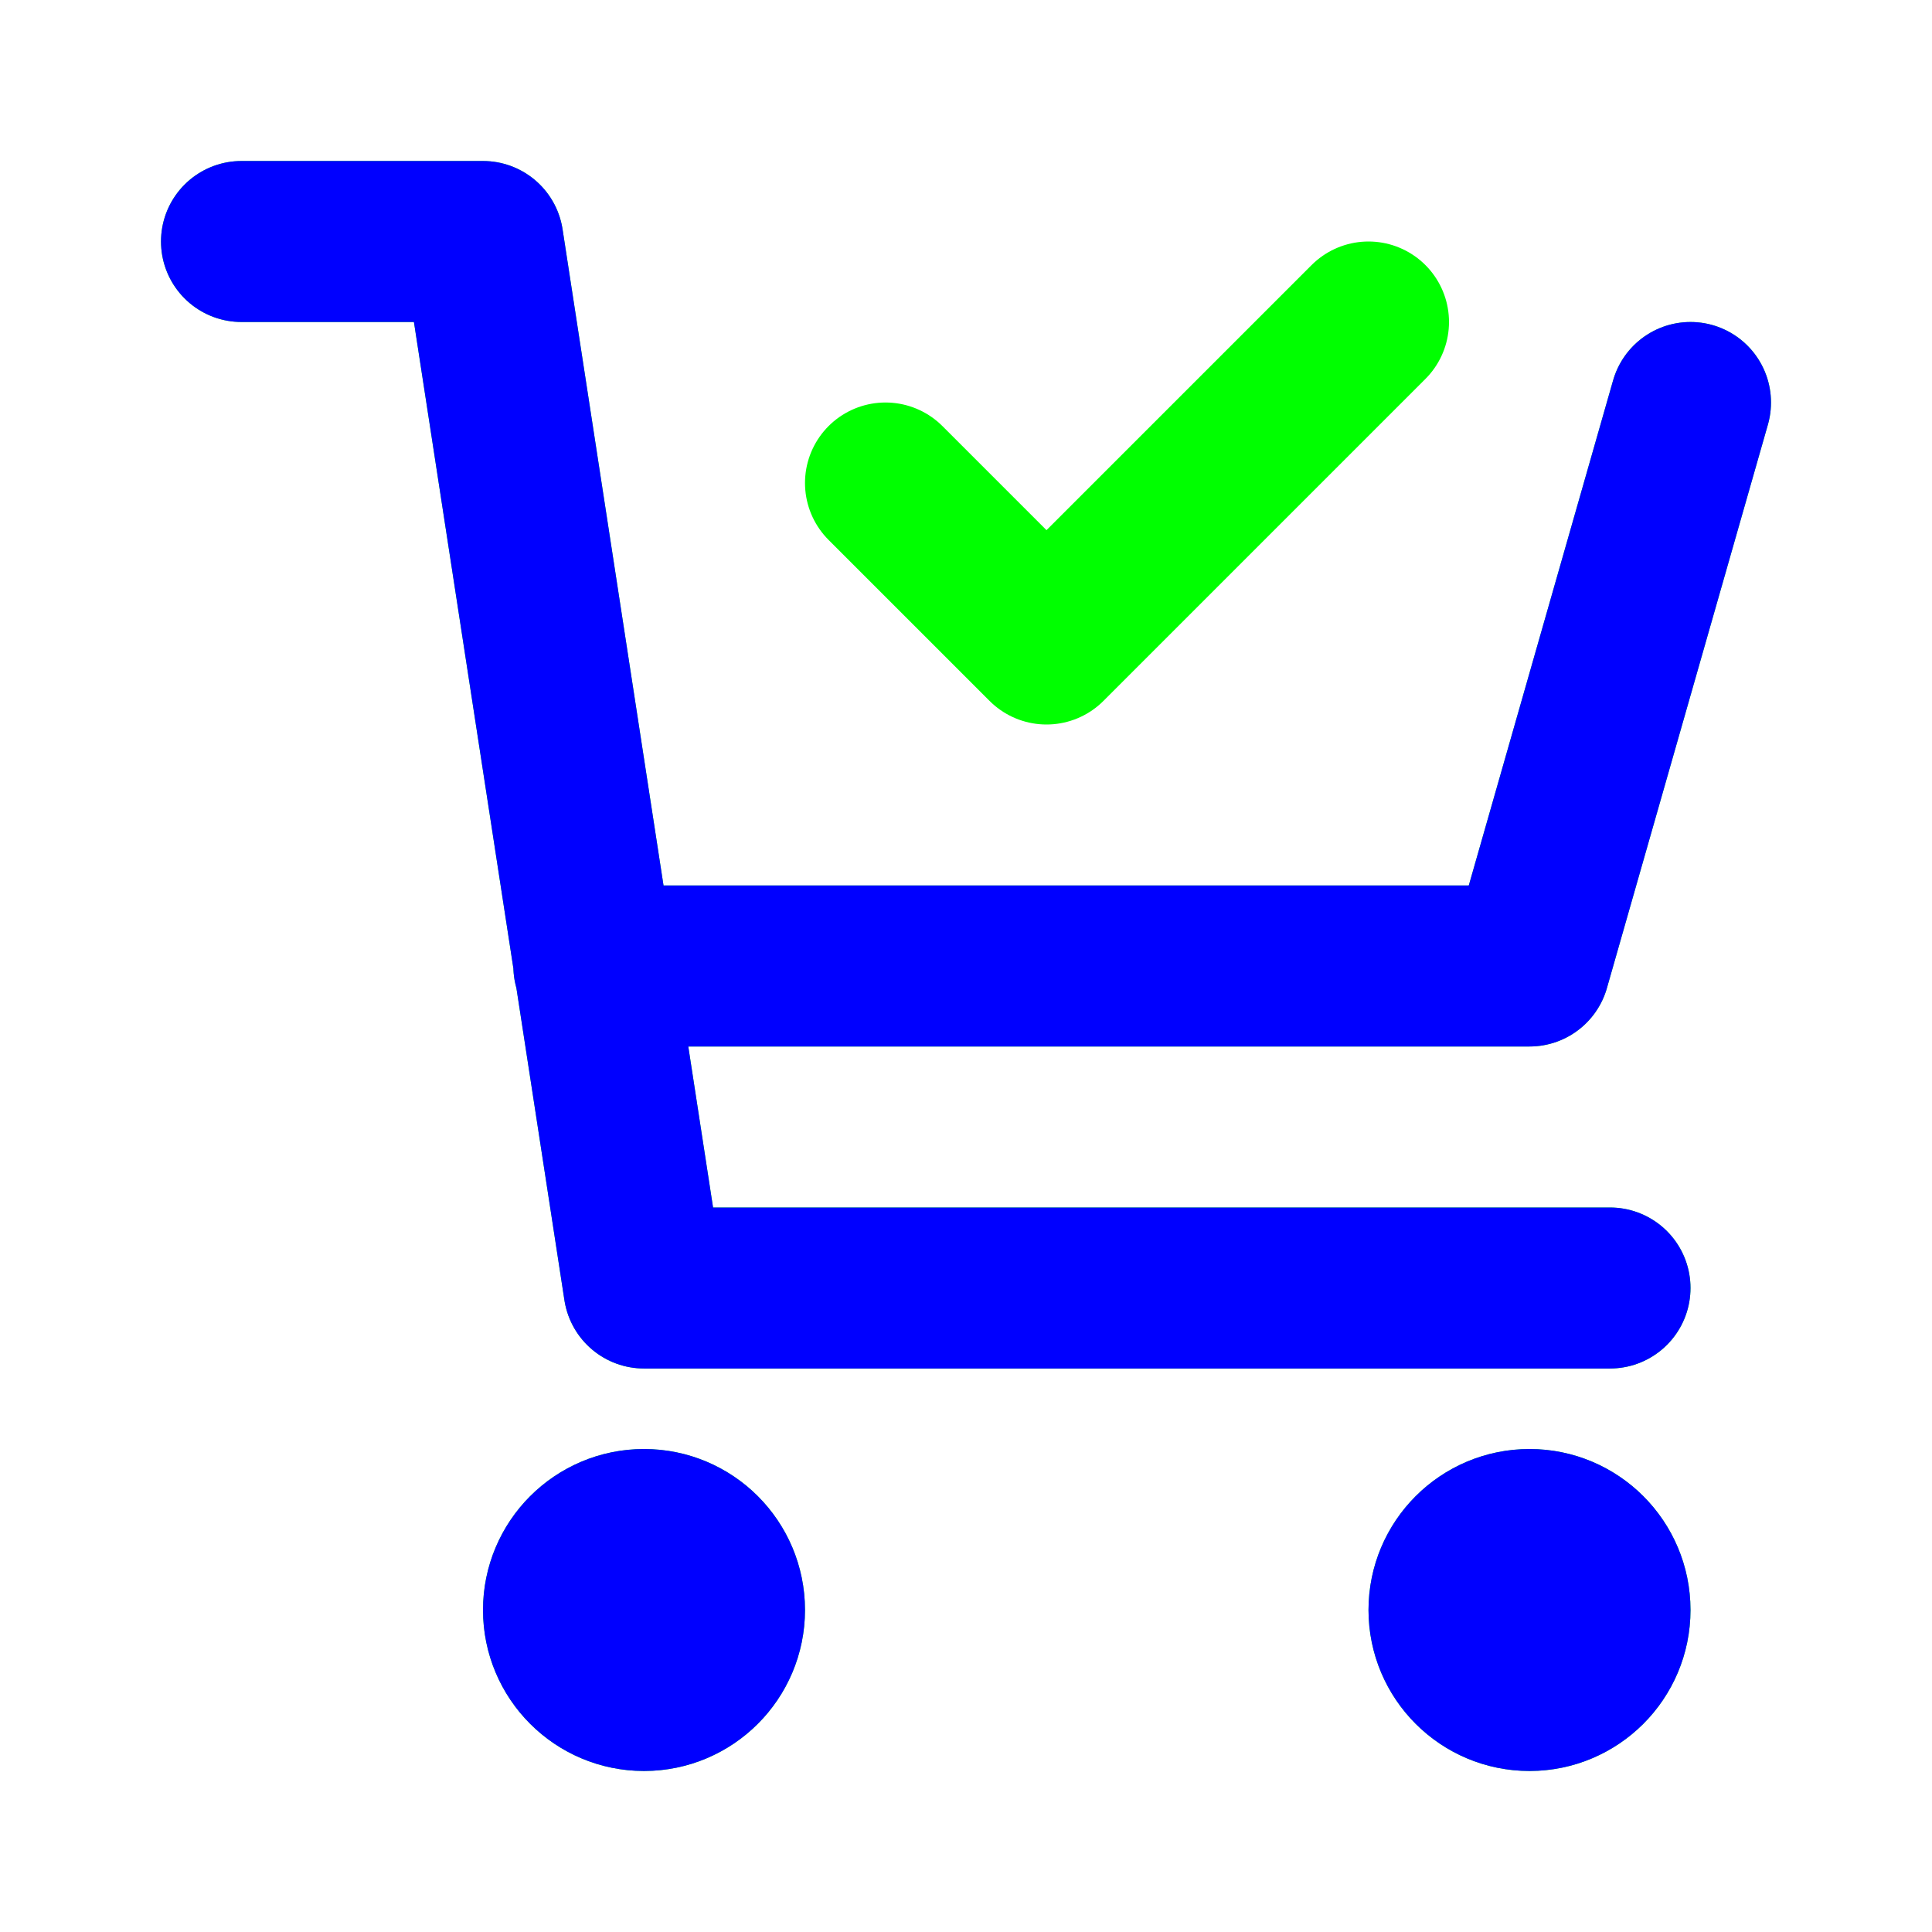
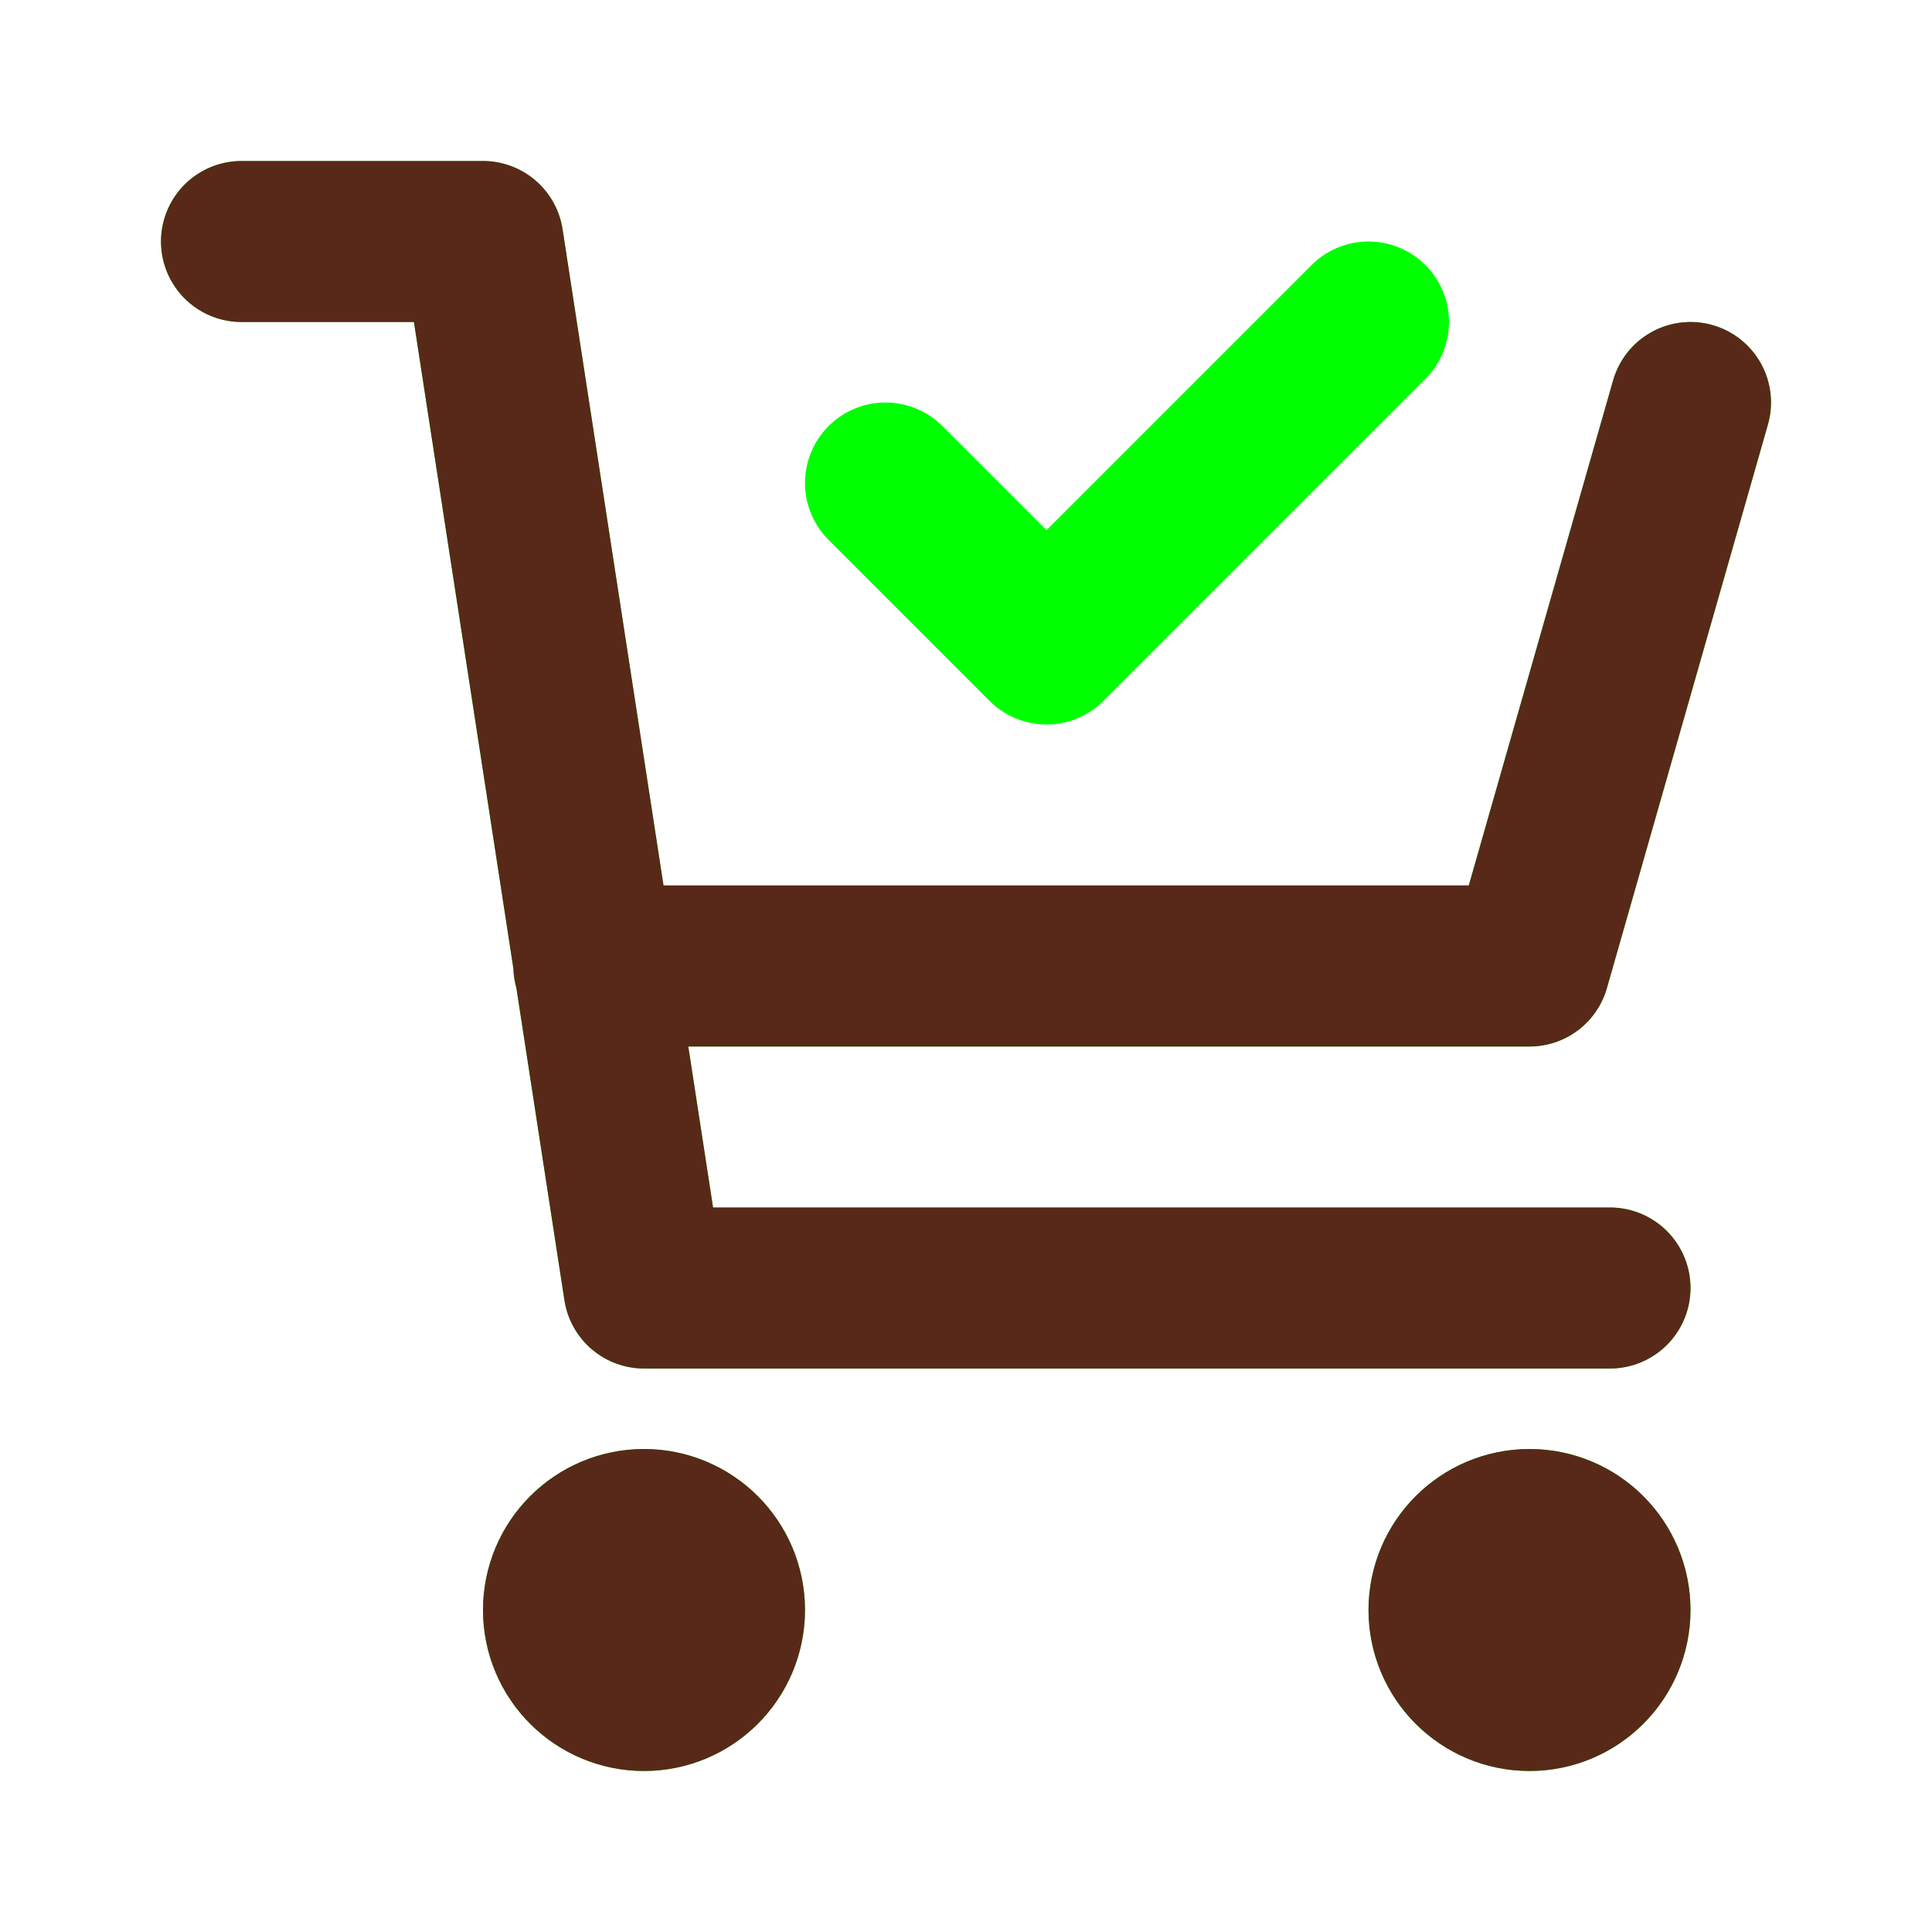
<svg xmlns="http://www.w3.org/2000/svg" width="800px" height="800px" viewBox="0 0 24 24" fill="none">
  <path d="M21 5L19 12H7.377M20 16H8L6 3H3M11 6L13 8L17 4M9 20C9 20.552 8.552 21 8 21C7.448 21 7 20.552 7 20C7 19.448 7.448 19 8 19C8.552 19 9 19.448 9 20ZM20 20C20 20.552 19.552 21 19 21C18.448 21 18 20.552 18 20C18 19.448 18.448 19 19 19C19.552 19 20 19.448 20 20Z" stroke="#0f0" stroke-width="2" stroke-linecap="round" stroke-linejoin="round" />
-   <path d="M21 5L19 12H7.377M20 16H8L6 3H3M11   4M9 20C9 20.552 8.552 21 8 21C7.448 21 7 20.552 7 20C7 19.448 7.448 19 8 19C8.552 19 9 19.448 9 20ZM20 20C20 20.552 19.552 21 19 21C18.448 21 18 20.552 18 20C18 19.448 18.448 19 19 19C19.552 19 20 19.448 20 20Z" stroke="#00f" stroke-width="2" stroke-linecap="round" stroke-linejoin="round" />
+   <path d="M21 5L19 12H7.377M20 16H8L6 3H3M11   4M9 20C9 20.552 8.552 21 8 21C7.448 21 7 20.552 7 20C7 19.448 7.448 19 8 19C8.552 19 9 19.448 9 20ZM20 20C20 20.552 19.552 21 19 21C18.448 21 18 20.552 18 20C18 19.448 18.448 19 19 19C19.552 19 20 19.448 20 20Z" stroke="#582919" stroke-width="2" stroke-linecap="round" stroke-linejoin="round" />
</svg>
